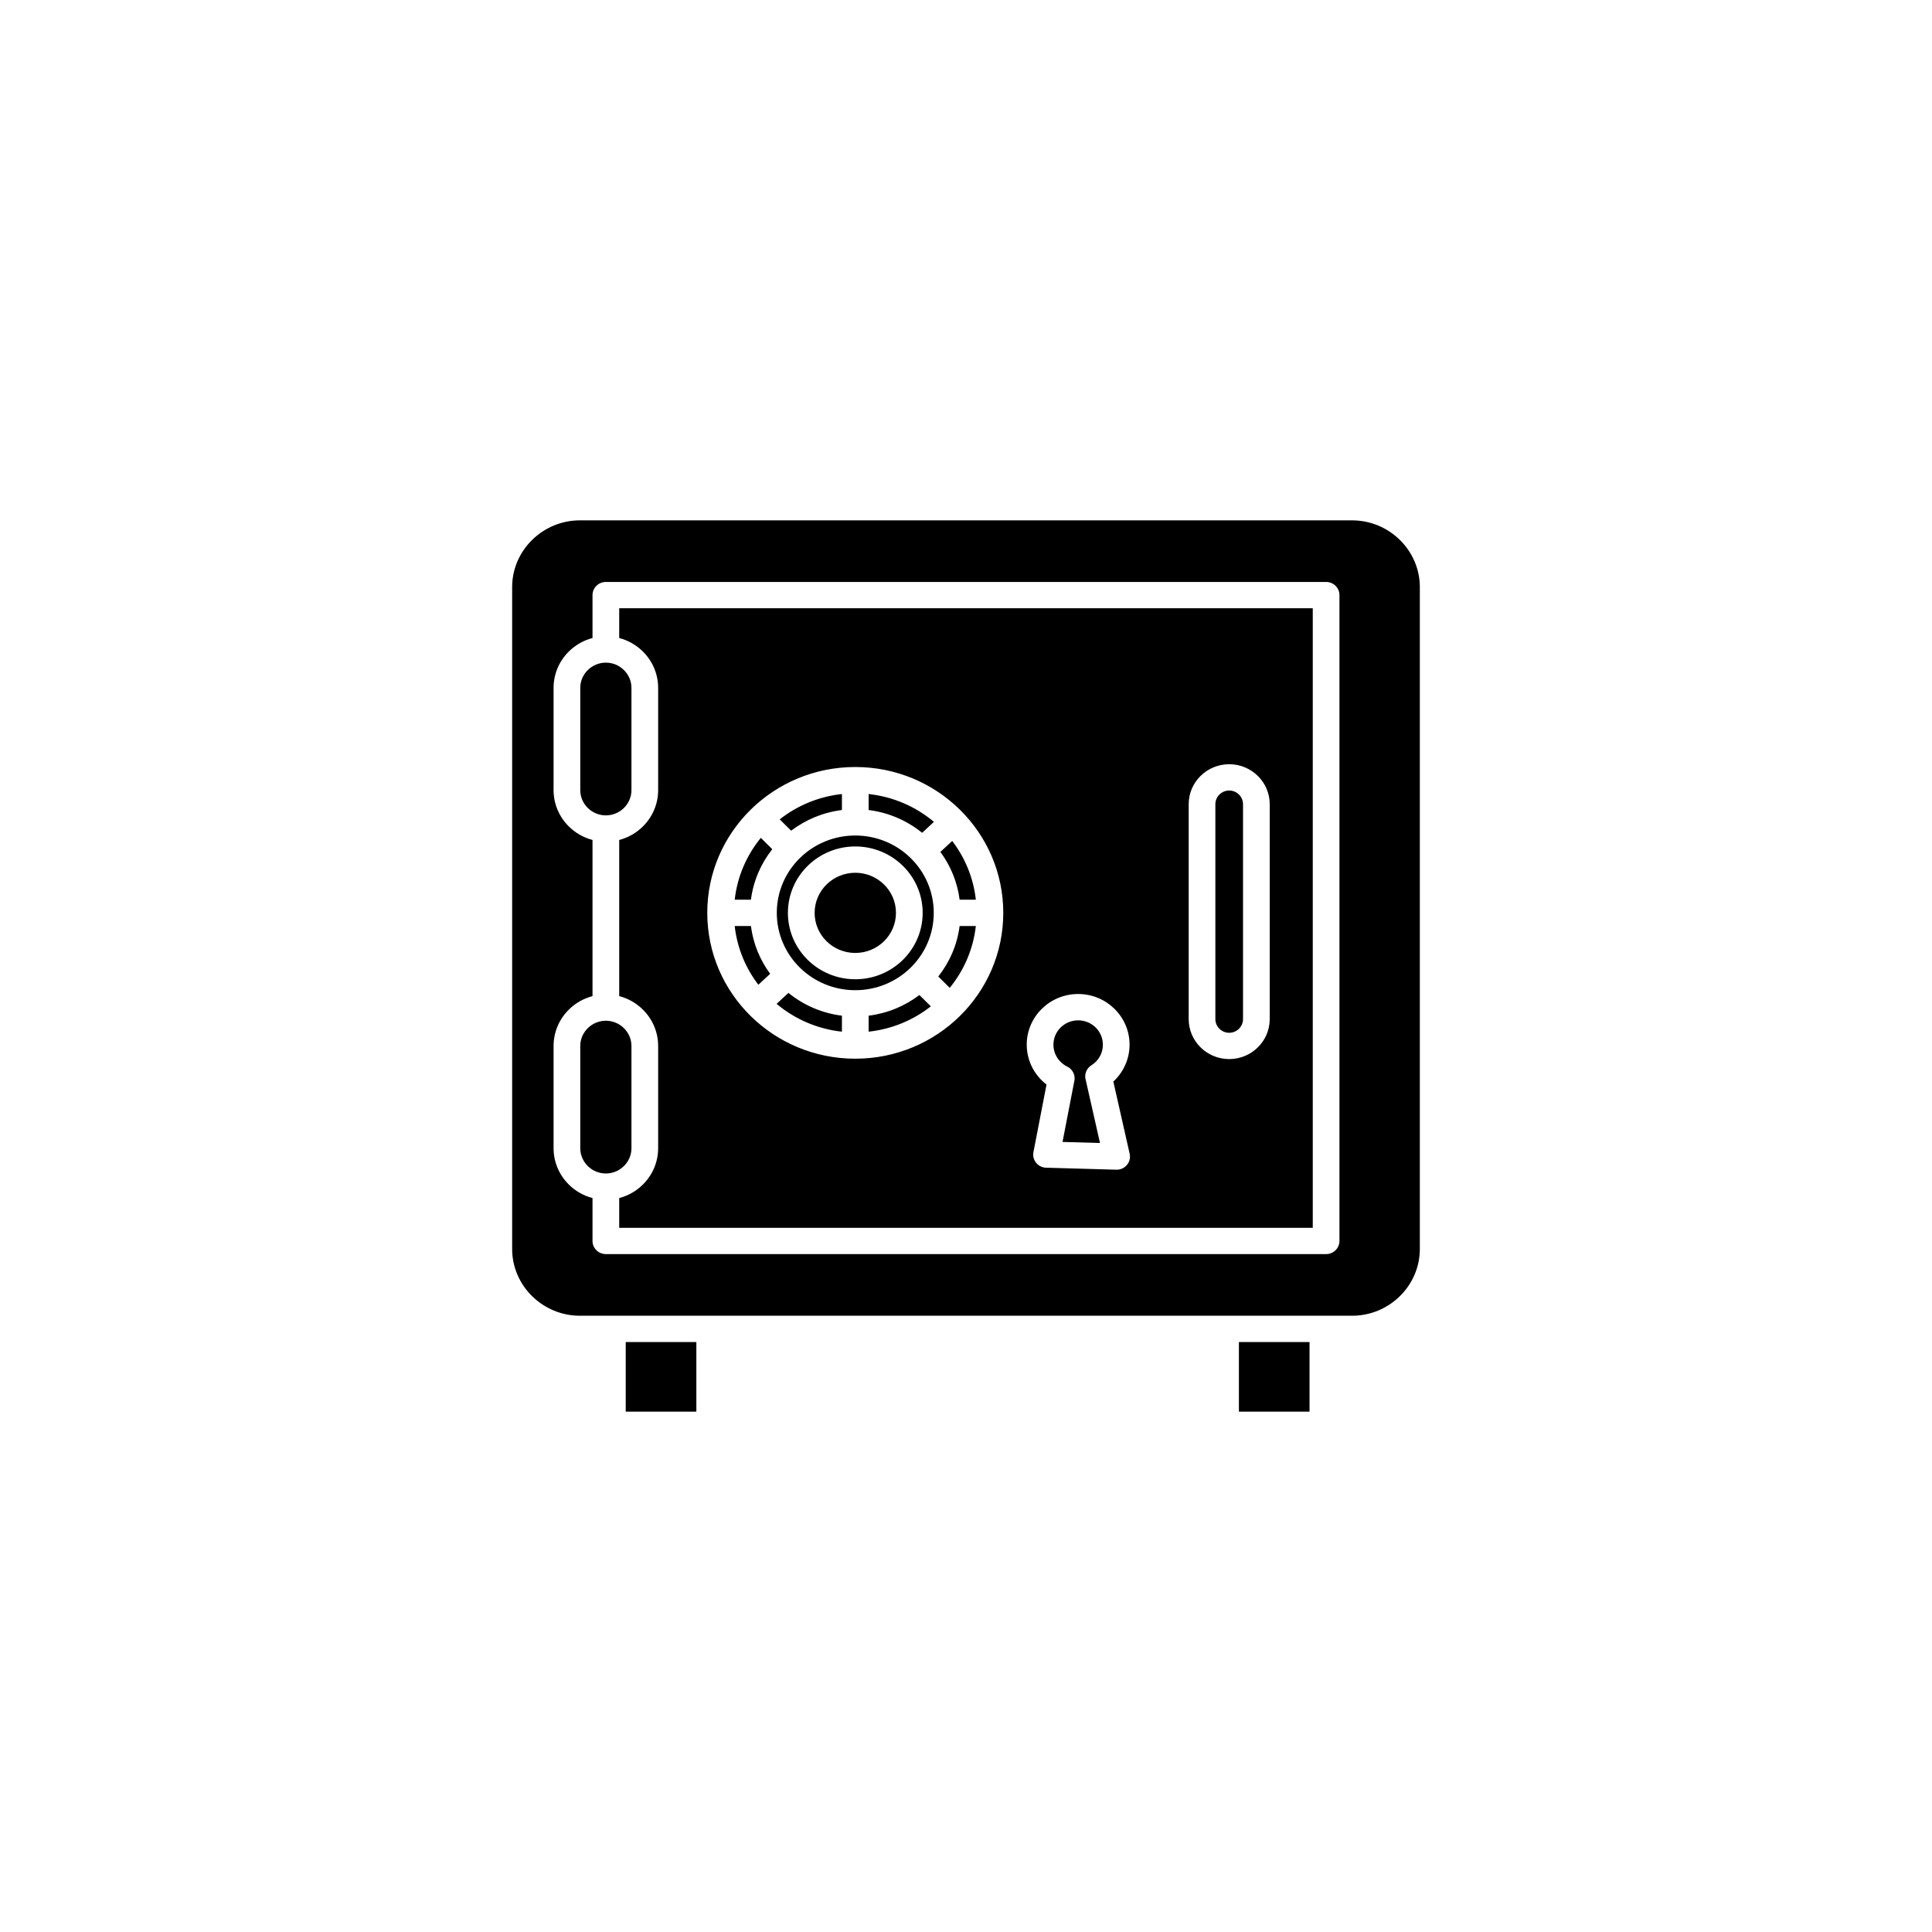
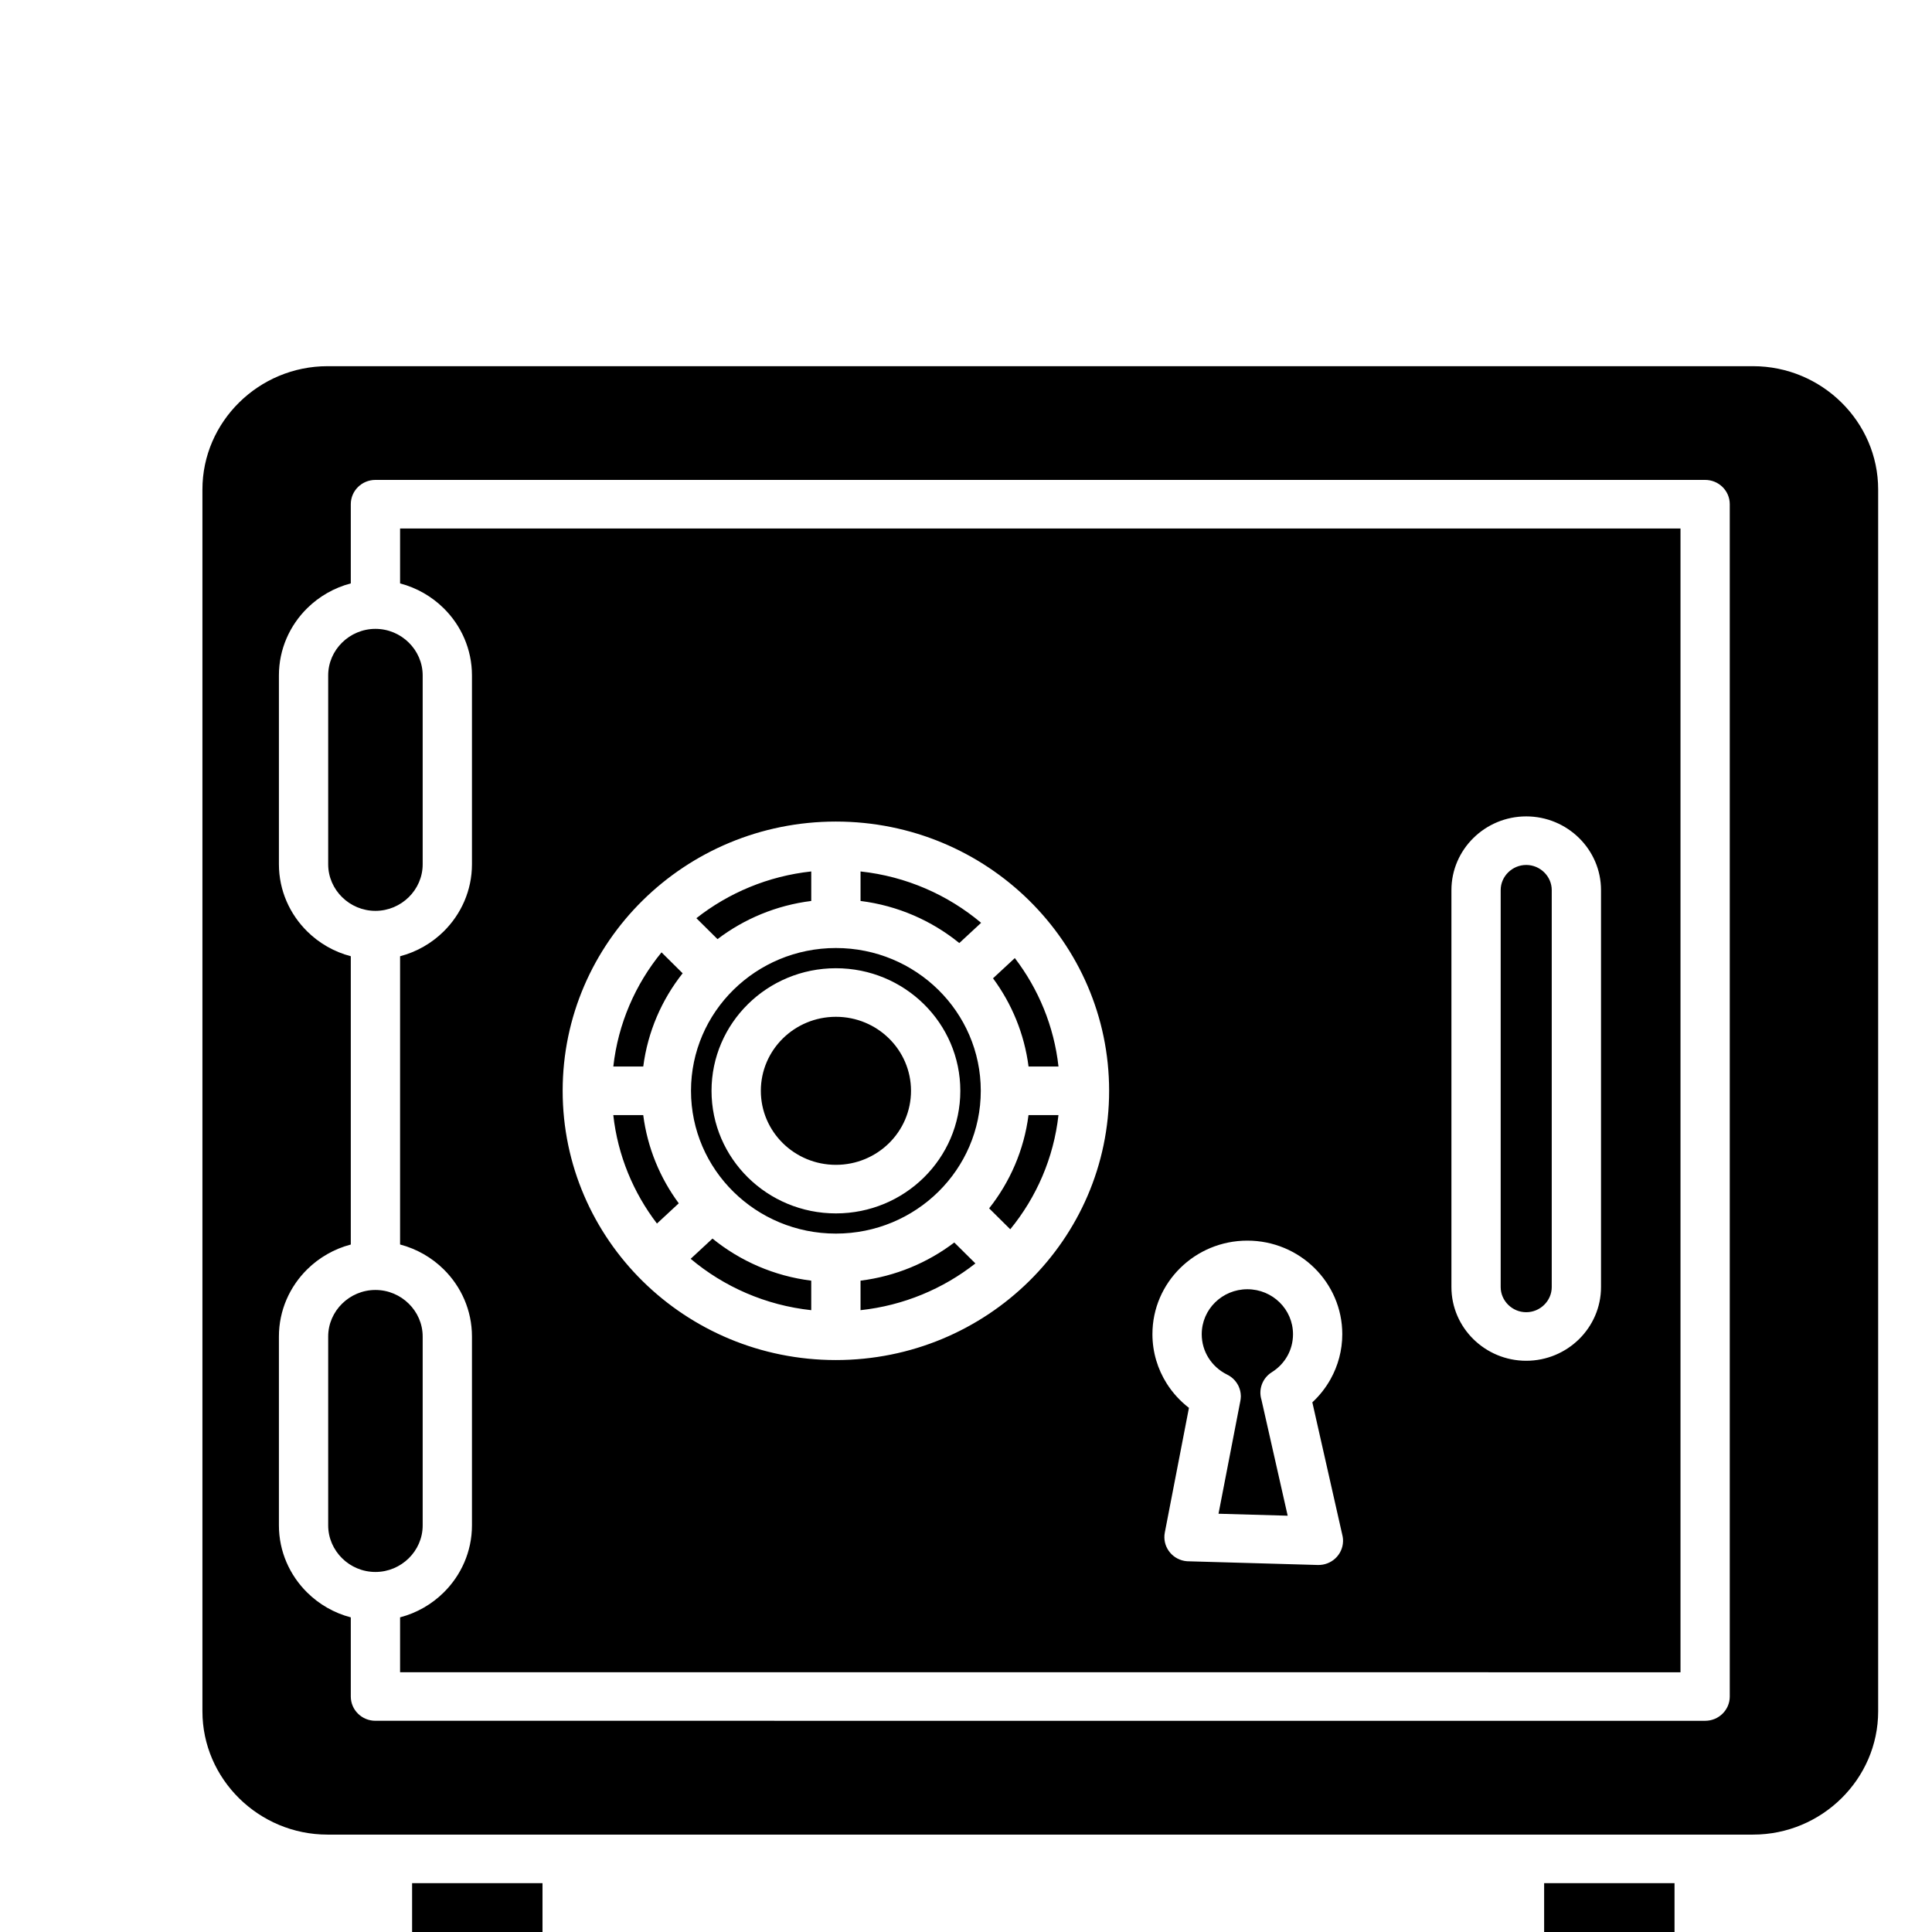
- <svg xmlns="http://www.w3.org/2000/svg" width="1200pt" height="1200pt" version="1.1" viewBox="0 0 1200 1200">
+ <svg xmlns="http://www.w3.org/2000/svg" width="1200pt" height="1200pt" version="1.1" viewBox="250 200 650 650">
  <g>
    <rect width="1200" height="1200" fill="transparent" />
    <path d="m839.8 323.2h-479.61c-11.562 0-22.09 4.672-29.715 12.191-7.633 7.519-12.371 17.887-12.371 29.285v411.08c0 11.395 4.738 21.766 12.371 29.285 7.633 7.519 18.152 12.191 29.715 12.191h479.61c11.562 0 22.09-4.672 29.715-12.191 7.633-7.519 12.371-17.887 12.371-29.285v-411.08c0-11.395-4.738-21.766-12.371-29.285-7.633-7.519-18.152-12.191-29.715-12.191zm-463.49 88.375c4.359 0 8.336 1.762 11.215 4.609 2.887 2.84 4.68 6.758 4.68 11.055v63.547c0 4.301-1.793 8.215-4.68 11.055s-6.856 4.609-11.215 4.609-8.336-1.77-11.215-4.609c-2.887-2.84-4.68-6.758-4.68-11.055v-63.547c0-4.301 1.793-8.215 4.68-11.055 2.887-2.84 6.856-4.609 11.215-4.609zm0 222.42c4.359 0 8.336 1.77 11.215 4.609 2.887 2.84 4.68 6.758 4.68 11.055v63.547c0 4.301-1.793 8.215-4.68 11.055-2.887 2.84-6.856 4.609-11.215 4.609s-8.336-1.762-11.215-4.609c-2.879-2.848-4.68-6.758-4.68-11.055v-63.547c0-4.301 1.793-8.215 4.68-11.055 2.887-2.84 6.856-4.609 11.215-4.609zm-8.289 110.15c-5.621-1.465-10.656-4.391-14.652-8.336-5.879-5.797-9.531-13.801-9.531-22.609v-63.547c0-8.812 3.648-16.816 9.531-22.609 3.996-3.938 9.031-6.863 14.652-8.336v-96.996c-5.621-1.465-10.656-4.391-14.652-8.336-5.879-5.797-9.531-13.801-9.531-22.609v-63.547c0-8.812 3.648-16.816 9.531-22.609 3.996-3.938 9.031-6.863 14.652-8.336v-26.648c0-4.512 3.711-8.168 8.289-8.168h447.36c4.578 0 8.289 3.656 8.289 8.168v401.15c0 4.512-3.711 8.168-8.289 8.168l-447.36-0.004c-4.578 0-8.289-3.656-8.289-8.168v-26.648zm16.582-125.43v-96.996c5.621-1.465 10.656-4.391 14.652-8.336 5.879-5.797 9.531-13.801 9.531-22.609v-63.547c0-8.812-3.648-16.816-9.531-22.609-3.996-3.938-9.031-6.863-14.652-8.336v-18.477h430.78v384.81l-430.78-0.004v-18.477c5.621-1.465 10.656-4.391 14.652-8.336 5.879-5.797 9.531-13.801 9.531-22.609v-63.547c0-8.812-3.648-16.816-9.531-22.609-3.996-3.938-9.031-6.863-14.652-8.336zm306.92 53.09 10.066 44.535c0.188 0.727 0.281 1.48 0.258 2.266-0.129 4.496-3.922 8.039-8.488 7.914l-43.18-1.23c-0.559 0.008-1.125-0.039-1.691-0.137-4.488-0.832-7.445-5.086-6.606-9.516l8.125-41.98c-2.961-2.281-5.492-5.055-7.481-8.199-3.047-4.836-4.805-10.52-4.805-16.59 0-8.691 3.574-16.559 9.355-22.254 5.781-5.699 13.762-9.219 22.582-9.219 8.82 0 16.801 3.523 22.582 9.219 5.781 5.699 9.355 13.566 9.355 22.254 0 5.465-1.43 10.625-3.945 15.137-1.625 2.91-3.695 5.539-6.129 7.793zm-31.566 37.469 7.324-37.824c0.113-0.535 0.172-1.09 0.18-1.625v-0.172-0.008c-0.016-1.125-0.273-2.215-0.727-3.211v-0.023l-0.066-0.121-0.039-0.082-0.039-0.074-0.055-0.105-0.031-0.055-0.074-0.137c-0.535-0.961-1.27-1.82-2.176-2.508h-0.008l-0.145-0.113c-0.422-0.309-0.883-0.582-1.367-0.809-2.516-1.254-4.648-3.188-6.144-5.562-1.445-2.297-2.281-5.027-2.281-7.965 0-4.18 1.715-7.965 4.496-10.699s6.621-4.43 10.859-4.43 8.078 1.691 10.859 4.43c2.781 2.734 4.496 6.523 4.496 10.699 0 2.66-0.68 5.144-1.875 7.285-1.246 2.238-3.062 4.133-5.254 5.5-3.227 2.019-4.559 5.871-3.477 9.305l8.812 38.973-23.27-0.664zm-128.73-232.87c25.383 0 48.367 10.141 65 26.531 16.633 16.391 26.926 39.039 26.926 64.055s-10.285 47.664-26.926 64.055c-16.633 16.391-39.613 26.531-65 26.531-25.383 0-48.359-10.141-65-26.531-16.633-16.391-26.926-39.039-26.926-64.055s10.285-47.664 26.926-64.055c16.633-16.391 39.613-26.531 65-26.531zm34.469 56.617c8.82 8.691 14.277 20.707 14.277 33.969 0 13.27-5.457 25.277-14.277 33.969-8.82 8.691-21.008 14.07-34.469 14.07-13.461 0-25.648-5.379-34.469-14.07-8.82-8.691-14.277-20.707-14.277-33.969 0-13.27 5.457-25.277 14.277-33.969 8.82-8.691 21.008-14.07 34.469-14.07 13.461 0 25.648 5.379 34.469 14.07zm-74.301-17.062-7.106-7.043c10.844-8.523 24.121-14.156 38.648-15.727v9.93c-11.781 1.473-22.582 6.031-31.543 12.84zm-24.977 42.863h-10.074c1.609-14.457 7.43-27.668 16.219-38.414l7.106 7.043c-7.027 8.887-11.742 19.633-13.254 31.371zm11.949 46.016-7.34 6.809c-7.934-10.375-13.18-22.875-14.691-36.477h10.074c1.414 10.996 5.644 21.129 11.949 29.668zm44.566 26.027v9.93c-15.395-1.664-29.391-7.891-40.566-17.281l7.34-6.809c9.281 7.535 20.699 12.598 33.23 14.16zm48.125-12.84 7.106 7.043c-10.844 8.523-24.121 14.156-38.648 15.727v-9.93c11.781-1.473 22.582-6.031 31.543-12.84zm24.977-42.863h10.074c-1.609 14.457-7.43 27.668-16.219 38.414l-7.106-7.043c7.027-8.887 11.742-19.633 13.246-31.371zm-11.949-46.016 7.34-6.809c7.934 10.375 13.18 22.875 14.691 36.477h-10.074c-1.414-10.996-5.644-21.129-11.949-29.668zm-44.566-26.027v-9.93c15.395 1.664 29.391 7.891 40.566 17.281l-7.34 6.809c-9.281-7.535-20.699-12.598-33.23-14.16zm223.96-12.113c2.352 0 4.496 0.953 6.055 2.492 1.559 1.535 2.531 3.648 2.531 5.969v133.55c0 2.32-0.969 4.43-2.531 5.969-1.562 1.543-3.703 2.492-6.062 2.492s-4.496-0.953-6.055-2.492c-1.559-1.535-2.531-3.648-2.531-5.969v-133.55c0-2.32 0.969-4.438 2.531-5.969 1.559-1.535 3.703-2.492 6.062-2.492zm0-16.34c6.93 0 13.227 2.789 17.781 7.277 4.559 4.488 7.383 10.691 7.383 17.523v133.55c0 6.832-2.828 13.027-7.383 17.523-4.559 4.488-10.852 7.277-17.781 7.277-6.93 0-13.227-2.789-17.781-7.277-4.559-4.488-7.383-10.691-7.383-17.523v-133.55c0-6.832 2.828-13.027 7.383-17.523 4.559-4.488 10.852-7.277 17.781-7.277zm-214.38 74.719c4.57 4.504 7.398 10.73 7.398 17.609s-2.828 13.105-7.398 17.609c-4.57 4.504-10.891 7.293-17.863 7.293-6.977 0-13.293-2.789-17.863-7.293-4.57-4.504-7.398-10.73-7.398-17.609s2.828-13.105 7.398-17.609c4.57-4.504 10.891-7.293 17.863-7.293 6.977 0 13.293 2.789 17.863 7.293zm-17.863-23.633c11.555 0 22.016 4.617 29.594 12.078 7.57 7.465 12.258 17.773 12.258 29.164 0 11.387-4.684 21.695-12.258 29.164-7.57 7.465-18.039 12.078-29.594 12.078-11.555 0-22.016-4.617-29.594-12.078-7.57-7.465-12.258-17.773-12.258-29.164 0-11.387 4.684-21.695 12.258-29.164 7.57-7.465 18.039-12.078 29.594-12.078zm-98.719 307.82h-43.871v43.234h43.871zm380.86 0h-43.871v43.234h43.871z" fill-rule="evenodd" />
  </g>
</svg>
